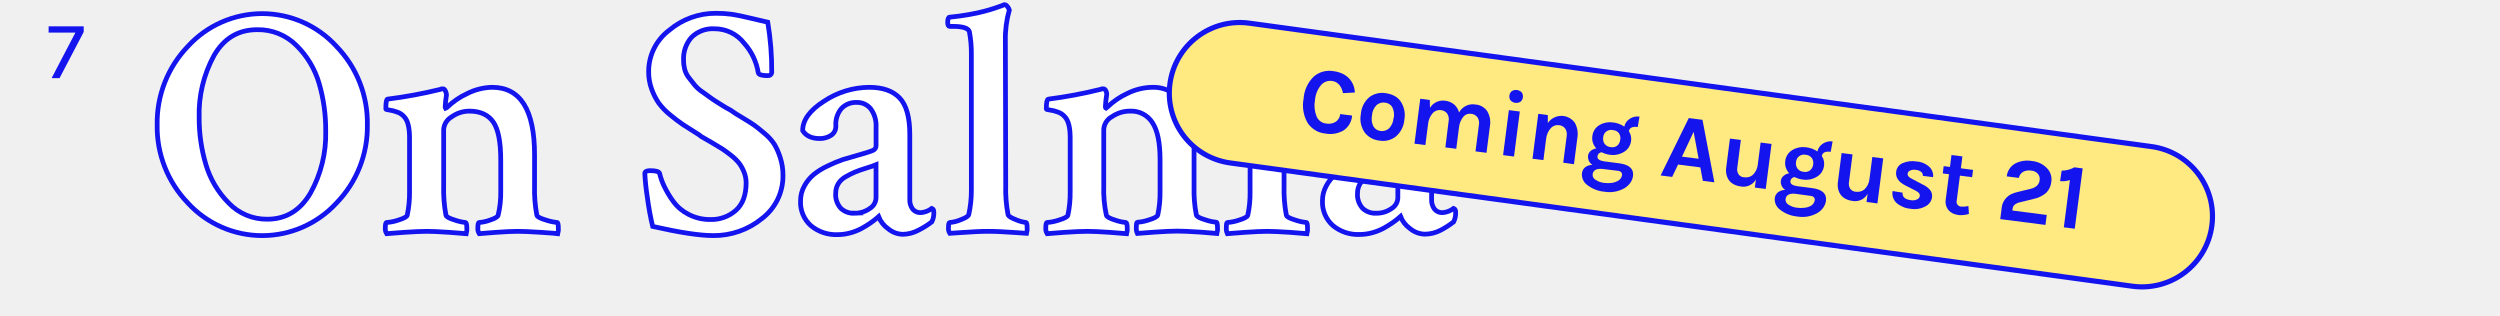
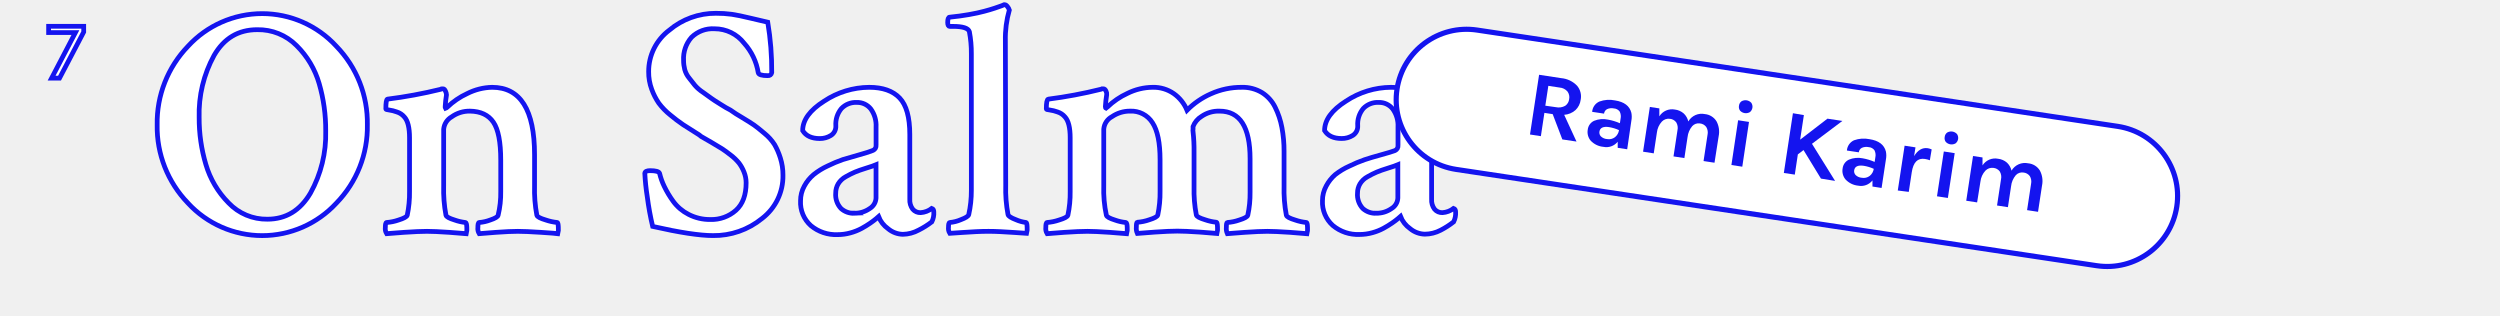
<svg xmlns="http://www.w3.org/2000/svg" id="Layer_1" data-name="Layer 1" viewBox="0 0 629.92 79.62">
  <defs>
-     <style>.cls-1{fill:#fff;stroke-width:1.2px;}.cls-1,.cls-3{stroke:#1414ef;stroke-miterlimit:10;}.cls-2{fill:#1414ef;}.cls-3{fill:#feea80;stroke-width:1.3px;}</style>
+     <style>.cls-1,.cls-2{fill:#fff;stroke:#1414ef;stroke-miterlimit:10;}.cls-1{stroke-width:1.2px;}.cls-2{stroke-width:1.3px;}.cls-3{fill:#1414ef;}</style>
  </defs>
  <path class="cls-1" d="M47.37,51.18A27.64,27.64,0,0,1,39.6,31.44a27.78,27.78,0,0,1,7.77-19.79,25.36,25.36,0,0,1,37.38,0,27.71,27.71,0,0,1,7.81,19.79,27.56,27.56,0,0,1-7.81,19.75,25.45,25.45,0,0,1-37.38,0ZM64.8,7.48q-7.11,0-10.86,6.48a30.72,30.72,0,0,0-3.76,15.66,40.69,40.69,0,0,0,1.69,11.81,23,23,0,0,0,5.74,9.71,13.22,13.22,0,0,0,9.75,4.09q7,0,10.86-6.57A30.47,30.47,0,0,0,82.07,33a41.84,41.84,0,0,0-1.65-11.94,22.11,22.11,0,0,0-5.7-9.58A13.56,13.56,0,0,0,64.8,7.48Z" />
  <path class="cls-1" d="M124,22Q134.69,22,134.69,39V46.8a34.58,34.58,0,0,0,.58,7.44q.16.58,2.27,1.2a12.65,12.65,0,0,0,2.85.62c.17,0,.26.4.29,1.2a4.68,4.68,0,0,1-.12,1.61q-.5-.08-4.34-.33t-5.74-.25q-2,0-5.49.25t-4.25.33a2.42,2.42,0,0,1-.33-1.57q0-1.24.33-1.24a9.82,9.82,0,0,0,2.77-.62q1.86-.62,2-1.2a23.73,23.73,0,0,0,.66-6V40.36q0-6.86-1.86-9.58T118.42,28a7.65,7.65,0,0,0-4.63,1.45,4,4,0,0,0-2,3.1V46.8a34.58,34.58,0,0,0,.58,7.44q.16.58,2.19,1.2a11.88,11.88,0,0,0,2.69.62c.22,0,.34.4.37,1.2a4.69,4.69,0,0,1-.12,1.61q-.66-.08-4.34-.33t-5.58-.25q-2,0-5.74.25t-4.42.33a2.42,2.42,0,0,1-.33-1.57q0-1.24.33-1.24a11.52,11.52,0,0,0,3-.62q2-.62,2.19-1.2a27,27,0,0,0,.58-6V34.74q0-3.88-1.32-5.29A4,4,0,0,0,100,28.21a9.41,9.41,0,0,0-2-.5c-.52-.05-.78-.14-.78-.25q0-2.4.41-2.48A117.19,117.19,0,0,0,111,22.51a.54.54,0,0,1,.21-.12.79.79,0,0,1,.25,0h.21c.22,0,.41.19.58.58a2.51,2.51,0,0,1,.25.91,28.15,28.15,0,0,0-.33,3,.65.65,0,0,0,.08.41,1.23,1.23,0,0,0,.41-.25,18.32,18.32,0,0,1,5.08-3.47A14.46,14.46,0,0,1,124,22Z" />
  <path class="cls-1" d="M163.44,18.05a13,13,0,0,1,5.2-10.45,18.05,18.05,0,0,1,11.73-4.25,28.87,28.87,0,0,1,4,.25q1.74.25,4.83,1t4.25,1a73.7,73.7,0,0,1,1,12.72.9.9,0,0,1-1,.74q-2.23,0-2.4-.74a14.52,14.52,0,0,0-3.55-7.43,9.38,9.38,0,0,0-7.44-3.64,7.62,7.62,0,0,0-5.82,2.15,8.09,8.09,0,0,0-2,5.78,9.31,9.31,0,0,0,.29,2.35,5.82,5.82,0,0,0,1.16,2.19q.87,1.08,1.4,1.78a9.8,9.8,0,0,0,2.07,1.78q1.53,1.08,2.07,1.49t2.48,1.61a24.9,24.9,0,0,0,2.35,1.36,30.37,30.37,0,0,0,2.77,1.78q2.27,1.36,3.18,2t2.64,2.11a11.91,11.91,0,0,1,2.52,2.81,17,17,0,0,1,1.45,3.35,13.91,13.91,0,0,1,.66,4.34A13.41,13.41,0,0,1,192,55.06a19.11,19.11,0,0,1-12.35,4.3q-5,0-15.2-2.31a72.22,72.22,0,0,1-1.36-7.48,56,56,0,0,1-.62-5.91q.08-.66,1.32-.66,2.15,0,2.4.66a16.06,16.06,0,0,0,1.16,3.26,24,24,0,0,0,2.27,3.8,10.89,10.89,0,0,0,3.88,3.3A11.62,11.62,0,0,0,179,55.31,9.25,9.25,0,0,0,185.42,53Q188,50.69,188,46.06a7.19,7.19,0,0,0-.54-2.73,9.54,9.54,0,0,0-1.24-2.23,12.09,12.09,0,0,0-2.07-2q-1.36-1.07-2.27-1.65t-2.68-1.61l-2.52-1.45a5.67,5.67,0,0,0-.91-.66q-2.4-1.49-3.64-2.31A39.85,39.85,0,0,1,168.93,29,16.34,16.34,0,0,1,166,26a15.62,15.62,0,0,1-1.78-3.47A12.43,12.43,0,0,1,163.44,18.05Z" />
  <path class="cls-1" d="M219,22q5.12,0,7.68,2.69t2.56,9.21V50.19a3.77,3.77,0,0,0,.74,2.52,2.48,2.48,0,0,0,2,.87,5.15,5.15,0,0,0,2.81-1.07c.33.11.5.41.5.91a4.91,4.91,0,0,1-.5,2.48,20.44,20.44,0,0,1-3.3,2.07,8.61,8.61,0,0,1-4,1.07,6,6,0,0,1-3.72-1.41,6.77,6.77,0,0,1-2.4-3.06l-.62.54q-.54.46-1.49,1.12a24.47,24.47,0,0,1-2.15,1.32,13.18,13.18,0,0,1-2.81,1.12,12,12,0,0,1-3.26.45,9.86,9.86,0,0,1-6.73-2.27,7.85,7.85,0,0,1-2.6-6.24,7.61,7.61,0,0,1,.95-3.72A9.88,9.88,0,0,1,205,44a16.92,16.92,0,0,1,3.55-2.19,33.8,33.8,0,0,1,3.84-1.61Q214,39.7,216.52,39T220,37.88a1.3,1.3,0,0,0,.74-1.32V32a7.09,7.09,0,0,0-1.32-4.54,4.31,4.31,0,0,0-3.55-1.65A5,5,0,0,0,212,27.35a6.18,6.18,0,0,0-1.4,4.34,2.68,2.68,0,0,1-1.24,2.44,5.14,5.14,0,0,1-2.81.78q-3.06,0-4.3-2,0-4,5.41-7.43A20.72,20.72,0,0,1,219,22Zm-3.72,31.72a6.4,6.4,0,0,0,3.84-1.16,3.27,3.27,0,0,0,1.61-2.64V41.52q-.58.25-2.44.83t-2.85,1a22.54,22.54,0,0,0-2.31,1.16,5,5,0,0,0-1.94,1.82,4.55,4.55,0,0,0-.62,2.31,5.09,5.09,0,0,0,1.32,3.88A4.75,4.75,0,0,0,215.32,53.74Z" />
  <path class="cls-1" d="M253.41,46.64a33.88,33.88,0,0,0,.58,7.44q.16.58,2,1.28a9,9,0,0,0,2.52.7c.17,0,.26.39.29,1.16a4.5,4.5,0,0,1-.12,1.57l-3.1-.21-3.51-.21q-1.57-.08-3-.08-1.57,0-3.14.08l-3.47.21-3.14.21a2.33,2.33,0,0,1-.33-1.53c0-.8.11-1.2.33-1.2a8.83,8.83,0,0,0,2.77-.7q1.86-.7,2-1.28a27.4,27.4,0,0,0,.66-6.11V13.59a28.8,28.8,0,0,0-.5-5.62q-.41-1.32-4.13-1.32h-.83q-.5,0-.5-1,0-1.32.5-1.32,2.56-.25,4.87-.66t3.84-.83q1.53-.41,2.64-.78t1.78-.62l.58-.25h.17c.22,0,.45.17.7.5a2.53,2.53,0,0,1,.45.83,26.11,26.11,0,0,0-1,7.77Z" />
  <path class="cls-1" d="M290.42,22a8.92,8.92,0,0,1,5.37,1.61,9.66,9.66,0,0,1,3.3,4.17,19.48,19.48,0,0,1,6-4.13A18.56,18.56,0,0,1,312.89,22,9.38,9.38,0,0,1,318,23.34a9.12,9.12,0,0,1,3.3,3.68A19.44,19.44,0,0,1,323,32.14a31.48,31.48,0,0,1,.54,6V46.8a34.58,34.58,0,0,0,.58,7.44q.16.58,2.23,1.2a12.15,12.15,0,0,0,2.81.62c.17,0,.26.4.29,1.2a4.68,4.68,0,0,1-.12,1.61q-.58-.08-4.34-.33t-5.66-.25q-2,0-5.66.25t-4.42.33a3.08,3.08,0,0,1-.25-1.57q0-1.24.25-1.24a11.09,11.09,0,0,0,3-.62q2-.62,2.15-1.2a25.71,25.71,0,0,0,.58-5.78V40q0-12-7.68-12a7.52,7.52,0,0,0-4.54,1.32,5.15,5.15,0,0,0-2.15,2.56c0,.17,0,.39,0,.66a1.61,1.61,0,0,0,0,.66,40.4,40.4,0,0,1,.25,5.12v8.76a32.49,32.49,0,0,0,.58,7.1q.16.58,2.23,1.2a12.15,12.15,0,0,0,2.81.62c.17,0,.26.4.29,1.2a4.69,4.69,0,0,1-.12,1.61q-.58-.08-4.34-.33t-5.66-.25q-2,0-5.66.25t-4.42.33a3.08,3.08,0,0,1-.25-1.57q0-1.24.25-1.24a11.09,11.09,0,0,0,3-.62q2-.62,2.15-1.2a27,27,0,0,0,.58-6V40.28q0-6.44-1.9-9.33A6.29,6.29,0,0,0,284.72,28a7.91,7.91,0,0,0-4.54,1.4,3.9,3.9,0,0,0-2.07,3.14V46.8a30.37,30.37,0,0,0,.66,7.44q.16.58,2.15,1.2a11.21,11.21,0,0,0,2.73.62c.22,0,.34.4.37,1.2a4.69,4.69,0,0,1-.12,1.61q-.66-.08-4.34-.33T274,58.29q-2.07,0-5.78.25t-4.38.33a2.42,2.42,0,0,1-.33-1.57q0-1.24.33-1.24a12,12,0,0,0,3-.62q2.06-.62,2.23-1.2a27,27,0,0,0,.58-6V34.74q0-3.88-1.32-5.29a4,4,0,0,0-1.86-1.24,9.31,9.31,0,0,0-2-.5c-.55-.05-.83-.14-.83-.25q0-2.4.5-2.48a114.56,114.56,0,0,0,13.22-2.48.53.53,0,0,1,.25-.12,1.75,1.75,0,0,1,.41,0q.41,0,.66.58a1.52,1.52,0,0,1,.17.91,28.17,28.17,0,0,0-.33,3c0,.22.05.36.17.41A1.23,1.23,0,0,0,279,27a18.32,18.32,0,0,1,5.08-3.47A14.46,14.46,0,0,1,290.42,22Z" />
  <path class="cls-1" d="M350.48,22q5.12,0,7.68,2.69t2.56,9.21V50.19a3.77,3.77,0,0,0,.74,2.52,2.48,2.48,0,0,0,2,.87,5.15,5.15,0,0,0,2.81-1.07c.33.11.5.41.5.91a4.91,4.91,0,0,1-.5,2.48A20.44,20.44,0,0,1,363,58,8.61,8.61,0,0,1,359,59a6,6,0,0,1-3.72-1.41,6.77,6.77,0,0,1-2.4-3.06l-.62.54q-.54.46-1.49,1.12a24.47,24.47,0,0,1-2.15,1.32,13.18,13.18,0,0,1-2.81,1.12,12,12,0,0,1-3.26.45,9.86,9.86,0,0,1-6.73-2.27,7.85,7.85,0,0,1-2.6-6.24,7.61,7.61,0,0,1,.95-3.72A9.88,9.88,0,0,1,336.43,44,16.92,16.92,0,0,1,340,41.85a33.8,33.8,0,0,1,3.84-1.61Q345.44,39.7,348,39t3.51-1.07a1.3,1.3,0,0,0,.74-1.32V32a7.09,7.09,0,0,0-1.32-4.54,4.31,4.31,0,0,0-3.55-1.65,5,5,0,0,0-3.88,1.53,6.18,6.18,0,0,0-1.4,4.34,2.68,2.68,0,0,1-1.24,2.44,5.14,5.14,0,0,1-2.81.78q-3.06,0-4.3-2,0-4,5.41-7.43A20.72,20.72,0,0,1,350.48,22Zm-3.72,31.72a6.4,6.4,0,0,0,3.84-1.16,3.27,3.27,0,0,0,1.61-2.64V41.52q-.58.25-2.44.83t-2.85,1a22.54,22.54,0,0,0-2.31,1.16,5,5,0,0,0-1.94,1.82,4.55,4.55,0,0,0-.62,2.31,5.09,5.09,0,0,0,1.32,3.88A4.75,4.75,0,0,0,346.76,53.74Z" />
-   <path class="cls-2" d="M12.25,6.63h8.84V8.06L15,19.69H13L19,8.21H12.25Z" />
-   <path class="cls-3" d="M537.3,72.12,310,41.06A17.75,17.75,0,0,1,294.8,21h0a17.75,17.75,0,0,1,20-15.16L542.15,36.94a17.75,17.75,0,0,1,15.16,20h0A17.75,17.75,0,0,1,537.3,72.12Z" />
-   <path class="cls-2" d="M335.87,17.91a7.83,7.83,0,0,1,2.38.65,5.35,5.35,0,0,1,3.13,4.75l-3,.16a4.41,4.41,0,0,0-.91-2.07,2.75,2.75,0,0,0-1.85-1,3.06,3.06,0,0,0-2.73,1,6.74,6.74,0,0,0-1.56,3.86,7.32,7.32,0,0,0,.42,4.1,2.91,2.91,0,0,0,2.35,1.76,3.4,3.4,0,0,0,2.52-.47,2.68,2.68,0,0,0,1.07-1.91l3,.38a4.92,4.92,0,0,1-2.12,3.72,6.65,6.65,0,0,1-4.61.81,6,6,0,0,1-4.5-2.71,8.86,8.86,0,0,1-1-6.05A8.6,8.6,0,0,1,331,19.31,6,6,0,0,1,335.87,17.91Z" />
-   <path class="cls-2" d="M349.17,23.48a6.33,6.33,0,0,1,2.1.64,4.52,4.52,0,0,1,1.58,1.33,6.21,6.21,0,0,1,1,4.72,6.14,6.14,0,0,1-2.18,4.26,5.18,5.18,0,0,1-4.06,1,5.33,5.33,0,0,1-3.72-2,6.09,6.09,0,0,1-1-4.68,6.16,6.16,0,0,1,2.19-4.31A5.33,5.33,0,0,1,349.17,23.48Zm2,6.31a4.37,4.37,0,0,0-.35-2.78,2.35,2.35,0,0,0-1.83-1.15,2.62,2.62,0,0,0-2.15.63,4,4,0,0,0-1.14,2.59,4.31,4.31,0,0,0,.36,2.78A2.36,2.36,0,0,0,347.84,33a2.6,2.6,0,0,0,2.14-.64A4,4,0,0,0,351.12,29.79Z" />
-   <path class="cls-2" d="M367.64,28.34a3.91,3.91,0,0,1,4.16-2,3.86,3.86,0,0,1,3,1.78,5.62,5.62,0,0,1,.6,3.77l-.85,6.61-2.77-.36.85-6.61a2.69,2.69,0,0,0-.36-2,2.25,2.25,0,0,0-1.62-.86,2.15,2.15,0,0,0-1.92.72,5.14,5.14,0,0,0-1.12,2.79l-.68,5.31-2.75-.35L365,30.6a2.69,2.69,0,0,0-.36-2,2.25,2.25,0,0,0-1.62-.86,2.35,2.35,0,0,0-2,.74,4.87,4.87,0,0,0-1.2,2.83l-.67,5.24-2.75-.35,1.46-11.32,2.4.31.05,2a3.77,3.77,0,0,1,3.88-1.8,4.09,4.09,0,0,1,2.28,1A4,4,0,0,1,367.64,28.34Z" />
-   <path class="cls-2" d="M380.33,24.08a1.58,1.58,0,0,1,.59-1.12,2,2,0,0,1,2.5.32,1.76,1.76,0,0,1-.3,2.35,2,2,0,0,1-2.5-.32A1.58,1.58,0,0,1,380.33,24.08Zm-.14,3.67,2.75.35-1.46,11.34-2.75-.35Z" />
-   <path class="cls-2" d="M390,31a4.15,4.15,0,0,1,6.85,0,5.84,5.84,0,0,1,.59,3.77l-.85,6.61L393.89,41l.85-6.61a2.69,2.69,0,0,0-.36-2,2.25,2.25,0,0,0-1.62-.86,2.35,2.35,0,0,0-2,.74,4.87,4.87,0,0,0-1.2,2.83l-.67,5.24L386.14,40l1.46-11.32L390,29Z" />
-   <path class="cls-2" d="M402.22,37.4a3.69,3.69,0,0,1-1-3.09A3.65,3.65,0,0,1,403,31.52a5.09,5.09,0,0,1,3.34-.68,6.18,6.18,0,0,1,2.93,1.06,3.09,3.09,0,0,1,1.42-2,3.52,3.52,0,0,1,2.41-.52L412.66,32q-2-.26-2.24,1.06a3.5,3.5,0,0,1,.58,2.3,4,4,0,0,1-.64,1.82,3.79,3.79,0,0,1-1.23,1.13,5.31,5.31,0,0,1-3.54.68,5.91,5.91,0,0,1-2-.62,1.13,1.13,0,0,0-1.08,1q-.13,1,1.64,1.28l3.8.49q3.86.5,3.52,3.2a3.85,3.85,0,0,1-.68,1.72,4.8,4.8,0,0,1-1.51,1.38,7.63,7.63,0,0,1-5,.87,8.24,8.24,0,0,1-4.39-1.73,3.2,3.2,0,0,1-1.29-2.89,2.22,2.22,0,0,1,.85-1.58,3.06,3.06,0,0,1,1.79-.56,2.44,2.44,0,0,1-1.11-2.25,1.93,1.93,0,0,1,.69-1.3A2.87,2.87,0,0,1,402.22,37.4Zm1.47,5.16q-2.2-.19-2.4,1.37a1.44,1.44,0,0,0,.76,1.39,4.71,4.71,0,0,0,2.12.76,7.32,7.32,0,0,0,2,0,4,4,0,0,0,1.27-.4,2,2,0,0,0,1.26-1.54.9.9,0,0,0-.2-.72,1.22,1.22,0,0,0-.81-.38Zm4.57-7.38a2.26,2.26,0,0,0-.33-1.6,2,2,0,0,0-1.52-.8,2,2,0,0,0-2.46,1.85,2.21,2.21,0,0,0,.36,1.62,2.13,2.13,0,0,0,1.55.82,2,2,0,0,0,1.67-.4A2.3,2.3,0,0,0,408.25,35.19Z" />
-   <path class="cls-2" d="M425.52,29.75l3.45.44,3,15.75-2.91-.37-.63-3.39-5.61-.72-1.49,3.12-2.91-.37Zm-1.72,9.72L428,40l-1.26-6.77Z" />
-   <path class="cls-2" d="M442.44,45.21A3.61,3.61,0,0,1,438.71,47q-3-.39-3.66-2.86a5.05,5.05,0,0,1-.09-2l.93-7.22,2.75.35-.89,6.94a2.31,2.31,0,0,0,.32,1.73,1.78,1.78,0,0,0,1.24.72,3.48,3.48,0,0,0,1.34-.05,2.56,2.56,0,0,0,1-.54,4.19,4.19,0,0,0,1.25-2.56l.72-5.59,2.75.35-1.46,11.34-2.75-.35Z" />
-   <path class="cls-2" d="M450.83,43.66a3.69,3.69,0,0,1-1-3.09,3.65,3.65,0,0,1,1.83-2.79A5.09,5.09,0,0,1,455,37.1a6.18,6.18,0,0,1,2.93,1.06,3.09,3.09,0,0,1,1.42-2,3.52,3.52,0,0,1,2.41-.52l-.48,2.61q-2-.26-2.24,1.06a3.5,3.5,0,0,1,.58,2.3,4,4,0,0,1-.64,1.82,3.79,3.79,0,0,1-1.23,1.13,5.31,5.31,0,0,1-3.54.68,5.91,5.91,0,0,1-2-.62,1.13,1.13,0,0,0-1.08,1q-.13,1,1.64,1.28l3.8.49q3.86.5,3.52,3.2a3.85,3.85,0,0,1-.68,1.72,4.8,4.8,0,0,1-1.51,1.38,7.63,7.63,0,0,1-5,.87,8.24,8.24,0,0,1-4.39-1.73A3.2,3.2,0,0,1,447.18,50a2.22,2.22,0,0,1,.85-1.58,3.06,3.06,0,0,1,1.79-.56,2.44,2.44,0,0,1-1.11-2.25,1.93,1.93,0,0,1,.69-1.3A2.87,2.87,0,0,1,450.83,43.66Zm1.47,5.16q-2.2-.19-2.4,1.37a1.44,1.44,0,0,0,.76,1.39,4.71,4.71,0,0,0,2.12.76,7.32,7.32,0,0,0,2,0A4,4,0,0,0,456,52a2,2,0,0,0,1.26-1.54.9.9,0,0,0-.2-.72,1.22,1.22,0,0,0-.81-.38Zm4.57-7.38a2.26,2.26,0,0,0-.33-1.6A2,2,0,0,0,455,39a2,2,0,0,0-2.46,1.85,2.21,2.21,0,0,0,.36,1.62,2.13,2.13,0,0,0,1.55.82,2,2,0,0,0,1.67-.4A2.3,2.3,0,0,0,456.87,41.44Z" />
-   <path class="cls-2" d="M470.59,48.83a3.61,3.61,0,0,1-3.74,1.81q-3-.39-3.66-2.86a5.05,5.05,0,0,1-.09-2l.93-7.22,2.75.35-.89,6.94a2.31,2.31,0,0,0,.32,1.73,1.78,1.78,0,0,0,1.24.72,3.48,3.48,0,0,0,1.34-.05,2.56,2.56,0,0,0,1-.54,4.19,4.19,0,0,0,1.25-2.56l.72-5.59,2.75.35-1.46,11.34-2.75-.35Z" />
-   <path class="cls-2" d="M479.39,48.54q-.16,1.61,2.14,1.91a2.58,2.58,0,0,0,1.5-.2,1.1,1.1,0,0,0,.69-.82,1,1,0,0,0-.25-.84,3.46,3.46,0,0,0-1-.65l-2.35-1.2q-2.62-1.31-2.35-3.47a2.7,2.7,0,0,1,1.59-2.15,6.16,6.16,0,0,1,3.58-.43,5.24,5.24,0,0,1,3.23,1.39,3.13,3.13,0,0,1,.91,2.56l-2.58-.33a1.15,1.15,0,0,0-.42-1,2.53,2.53,0,0,0-1.36-.51,2.4,2.4,0,0,0-1.45.18,1,1,0,0,0-.61.76q-.1.82,1.22,1.39l2.55,1.35a5.37,5.37,0,0,1,1.89,1.39,2.39,2.39,0,0,1,.48,1.87A3,3,0,0,1,485.14,52a5.79,5.79,0,0,1-3.77.6,6.13,6.13,0,0,1-3.5-1.46,3.31,3.31,0,0,1-1-3Z" />
-   <path class="cls-2" d="M496.1,53.91a7.2,7.2,0,0,1-2.5.29,5.19,5.19,0,0,1-1.52-.41A3.52,3.52,0,0,1,491,53a3.37,3.37,0,0,1-.73-2.77l.82-6.33-1.58-.2.24-1.84,1.58.2.38-3,2.75.35-.38,3,3.07.4-.24,1.84-3.07-.4-.8,6.24a1.21,1.21,0,0,0,1.15,1.57,5.64,5.64,0,0,0,1.79-.15Z" />
-   <path class="cls-2" d="M507.07,53.05l8.64,1.11-.32,2.51L504,55.21l.33-2.58a4.38,4.38,0,0,1,2.44-3.71,8.16,8.16,0,0,1,1.61-.55l3.25-.79a3.52,3.52,0,0,0,1.63-.8,2.3,2.3,0,0,0,.67-1.42,2,2,0,0,0-.44-1.56,2.53,2.53,0,0,0-1.72-.82,3.17,3.17,0,0,0-2,.31,2.26,2.26,0,0,0-1.09,1.54l-3.05-.39a4.27,4.27,0,0,1,2.15-3.25,6.67,6.67,0,0,1,4.22-.62,6,6,0,0,1,3.73,1.76,4,4,0,0,1,1.15,3.39,4.59,4.59,0,0,1-1.33,2.89,7.1,7.1,0,0,1-3.17,1.52l-3.3.81a3.6,3.6,0,0,0-1.42.61,1.56,1.56,0,0,0-.55,1.05Z" />
-   <path class="cls-2" d="M519.47,43a6.8,6.8,0,0,0,3.23-.84l2.07.27-2,15.2-2.75-.35,1.53-11.92a5.44,5.44,0,0,1-2.47.27Z" />
+   <path class="cls-1" d="M12.25,6.63h8.84V8.06L15,19.69H13L19,8.21H12.25Z" />
+   <path class="cls-2" d="M528.26,66.94,366.87,42.68A17.75,17.75,0,0,1,352,22.46h0A17.75,17.75,0,0,1,372.21,7.58L533.6,31.84a17.75,17.75,0,0,1,14.88,20.22h0A17.75,17.75,0,0,1,528.26,66.94Z" />
+   <path class="cls-3" d="M398.28,25.15a4.31,4.31,0,0,1-1.32,2.6,4.77,4.77,0,0,1-2.84,1.18l3.11,6.74-3.57-.54-2.43-6.37-2.09-.32-.89,5.87-2.74-.42,2.29-15.05,5.57.85a6.24,6.24,0,0,1,4,1.91A4.18,4.18,0,0,1,398.28,25.15ZM392,27a3.35,3.35,0,0,0,2.38-.34,2.33,2.33,0,0,0,1-1.69,2.45,2.45,0,0,0-.42-1.91,2.9,2.9,0,0,0-2-1l-2.83-.43-.76,5Z" />
+   <path class="cls-3" d="M405.16,30.14a13.18,13.18,0,0,1,3,.91l.17-1.11a2.72,2.72,0,0,0-.21-1.82,1.94,1.94,0,0,0-1.47-.8,2.78,2.78,0,0,0-1.72.18,1.44,1.44,0,0,0-.76,1.13l-3-.45A3.08,3.08,0,0,1,403,25.58a7.16,7.16,0,0,1,3.92-.28q3.48.53,4.13,3.12a5.16,5.16,0,0,1,0,2L410,37.61l-2.39-.36,0-1.54A3.66,3.66,0,0,1,404,37a5,5,0,0,1-3.22-1.58,3.39,3.39,0,0,1-.72-2.75,2.79,2.79,0,0,1,1.6-2.23A5.92,5.92,0,0,1,405.16,30.14Zm2.78,2.65a9.9,9.9,0,0,0-2.49-.76q-2.23-.34-2.45,1.15a1.41,1.41,0,0,0,.35,1.16,2.46,2.46,0,0,0,1.57.7,2.5,2.5,0,0,0,2-.47A2.81,2.81,0,0,0,407.94,32.79Z" />
+   <path class="cls-3" d="M425.4,30.6a3.91,3.91,0,0,1,4.2-1.85,3.85,3.85,0,0,1,2.92,1.84,5.61,5.61,0,0,1,.52,3.78L432,41l-2.76-.42,1-6.59a2.69,2.69,0,0,0-.32-2,2.24,2.24,0,0,0-1.6-.89,2.15,2.15,0,0,0-1.93.68,5.14,5.14,0,0,0-1.18,2.76l-.8,5.29-2.74-.42,1-6.59a2.69,2.69,0,0,0-.32-2,2.24,2.24,0,0,0-1.6-.89,2.35,2.35,0,0,0-2,.69,4.87,4.87,0,0,0-1.27,2.8l-.79,5.22L414,38.22l1.71-11.27,2.39.36v2A3.77,3.77,0,0,1,422,27.6a4.09,4.09,0,0,1,2.26,1A4,4,0,0,1,425.4,30.6Z" />
+   <path class="cls-3" d="M438.17,26.63a1.58,1.58,0,0,1,.62-1.1,2,2,0,0,1,2.49.38,1.76,1.76,0,0,1-.36,2.34,2,2,0,0,1-2.49-.38A1.58,1.58,0,0,1,438.17,26.63Zm-.22,3.67,2.74.42L439,42l-2.74-.42Z" />
+   <path class="cls-3" d="M454.52,29l-.94,6.19,6.88-5.29,3.76.57-7.66,5.76,5.82,9.35L458.82,45l-4.39-7.19L453,38.9,452.23,44l-2.76-.42,2.29-15.05Z" />
+   <path class="cls-3" d="M469.35,39.89a13.18,13.18,0,0,1,3,.91l.17-1.11a2.72,2.72,0,0,0-.21-1.82,1.94,1.94,0,0,0-1.47-.8,2.78,2.78,0,0,0-1.72.18,1.44,1.44,0,0,0-.76,1.13l-3-.45a3.08,3.08,0,0,1,1.78-2.58,7.16,7.16,0,0,1,3.92-.28q3.48.53,4.13,3.12a5.16,5.16,0,0,1,0,2l-1.09,7.17L471.8,47l0-1.54a3.66,3.66,0,0,1-3.62,1.32A5,5,0,0,1,465,45.2a3.39,3.39,0,0,1-.72-2.75,2.79,2.79,0,0,1,1.6-2.23A5.92,5.92,0,0,1,469.35,39.89Zm2.78,2.65a9.9,9.9,0,0,0-2.49-.76q-2.23-.34-2.45,1.15a1.41,1.41,0,0,0,.35,1.16,2.46,2.46,0,0,0,1.57.7,2.5,2.5,0,0,0,2-.47A2.81,2.81,0,0,0,472.13,42.54Z" />
+   <path class="cls-3" d="M482.29,39.34q1.39-2.28,3.43-2a4.06,4.06,0,0,1,1,.31l-.46,2.73a6.15,6.15,0,0,0-1.25-.33q-2.74-.42-3.31,3.36l-.75,4.94L478.18,48l1.72-11.29,2.74.42Z" />
+   <path class="cls-3" d="M490,34.5a1.58,1.58,0,0,1,.62-1.1,2,2,0,0,1,2.49.38,1.76,1.76,0,0,1-.36,2.34,2,2,0,0,1-2.49-.38A1.58,1.58,0,0,1,490,34.5Zm-.22,3.67,2.74.42L490.8,49.88l-2.74-.42Z" />
+   <path class="cls-3" d="M506.84,43a3.91,3.91,0,0,1,4.2-1.85A3.85,3.85,0,0,1,514,43a5.61,5.61,0,0,1,.52,3.78l-1,6.59-2.76-.42,1-6.59a2.69,2.69,0,0,0-.32-2,2.24,2.24,0,0,0-1.6-.89,2.15,2.15,0,0,0-1.93.68,5.14,5.14,0,0,0-1.18,2.76l-.8,5.29-2.74-.42,1-6.59a2.69,2.69,0,0,0-.32-2,2.24,2.24,0,0,0-1.6-.89,2.35,2.35,0,0,0-2,.69,4.87,4.87,0,0,0-1.27,2.8L498.17,51l-2.74-.42,1.71-11.27,2.39.36v2A3.77,3.77,0,0,1,503.45,40a4.09,4.09,0,0,1,2.26,1A4,4,0,0,1,506.84,43Z" />
</svg>
